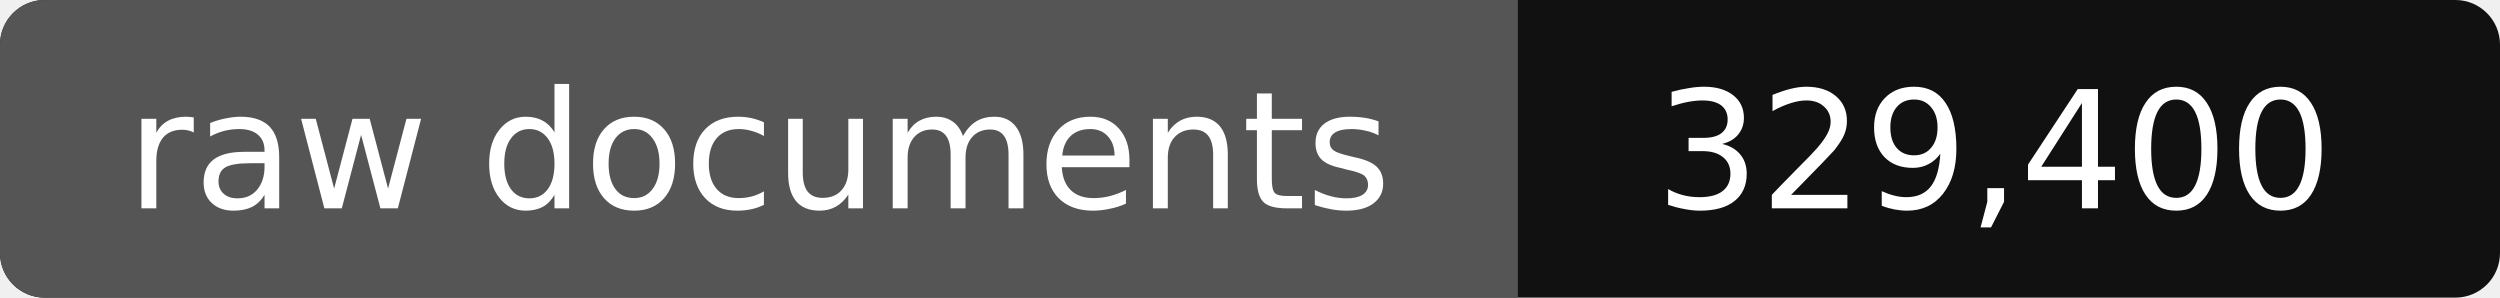
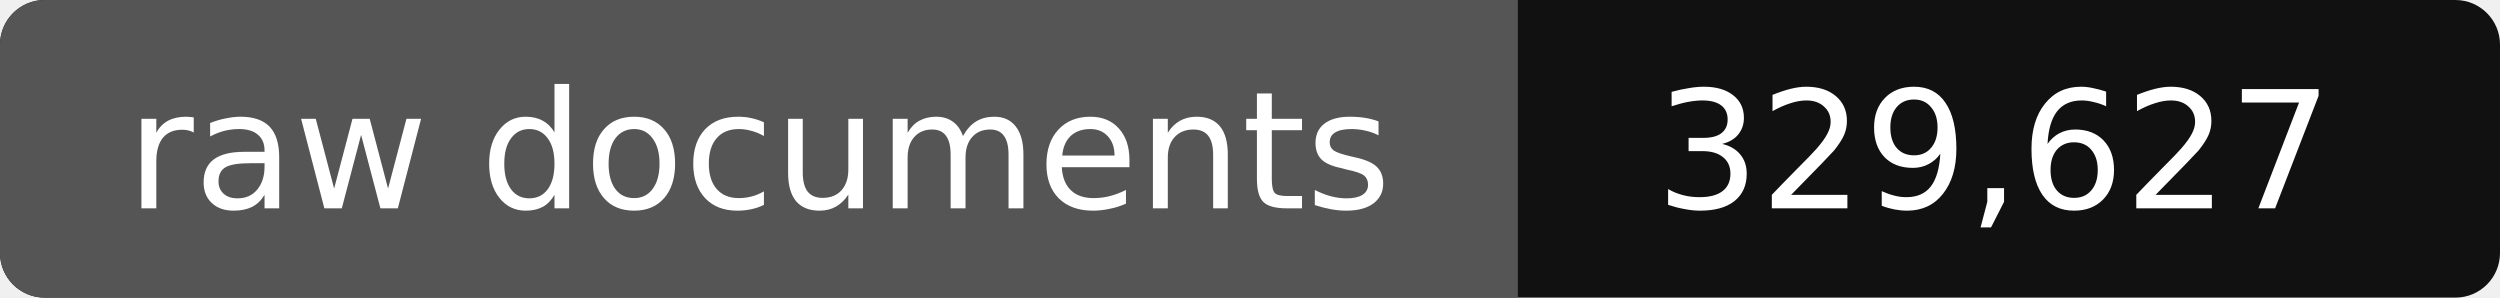
- <svg xmlns="http://www.w3.org/2000/svg" width="168" height="20" role="img" aria-label="raw documents: 329,400">
+ <svg xmlns="http://www.w3.org/2000/svg" width="168" height="20" role="img" aria-label="raw documents: 329,627">
  <rect width="168" height="20" rx="3" fill="#111" />
  <path fill="#555" d="M3 0h99v20H3a3 3 0 0 1-3-3V3a3 3 0 0 1 3-3z" />
  <g fill="#fff" text-anchor="middle" font-family="Verdana,DejaVu Sans,sans-serif" font-size="11">
    <text x="51" y="14">raw documents</text>
-     <text x="134" y="14">329,400</text>
+     <text x="134" y="14">329,627</text>
  </g>
</svg>
